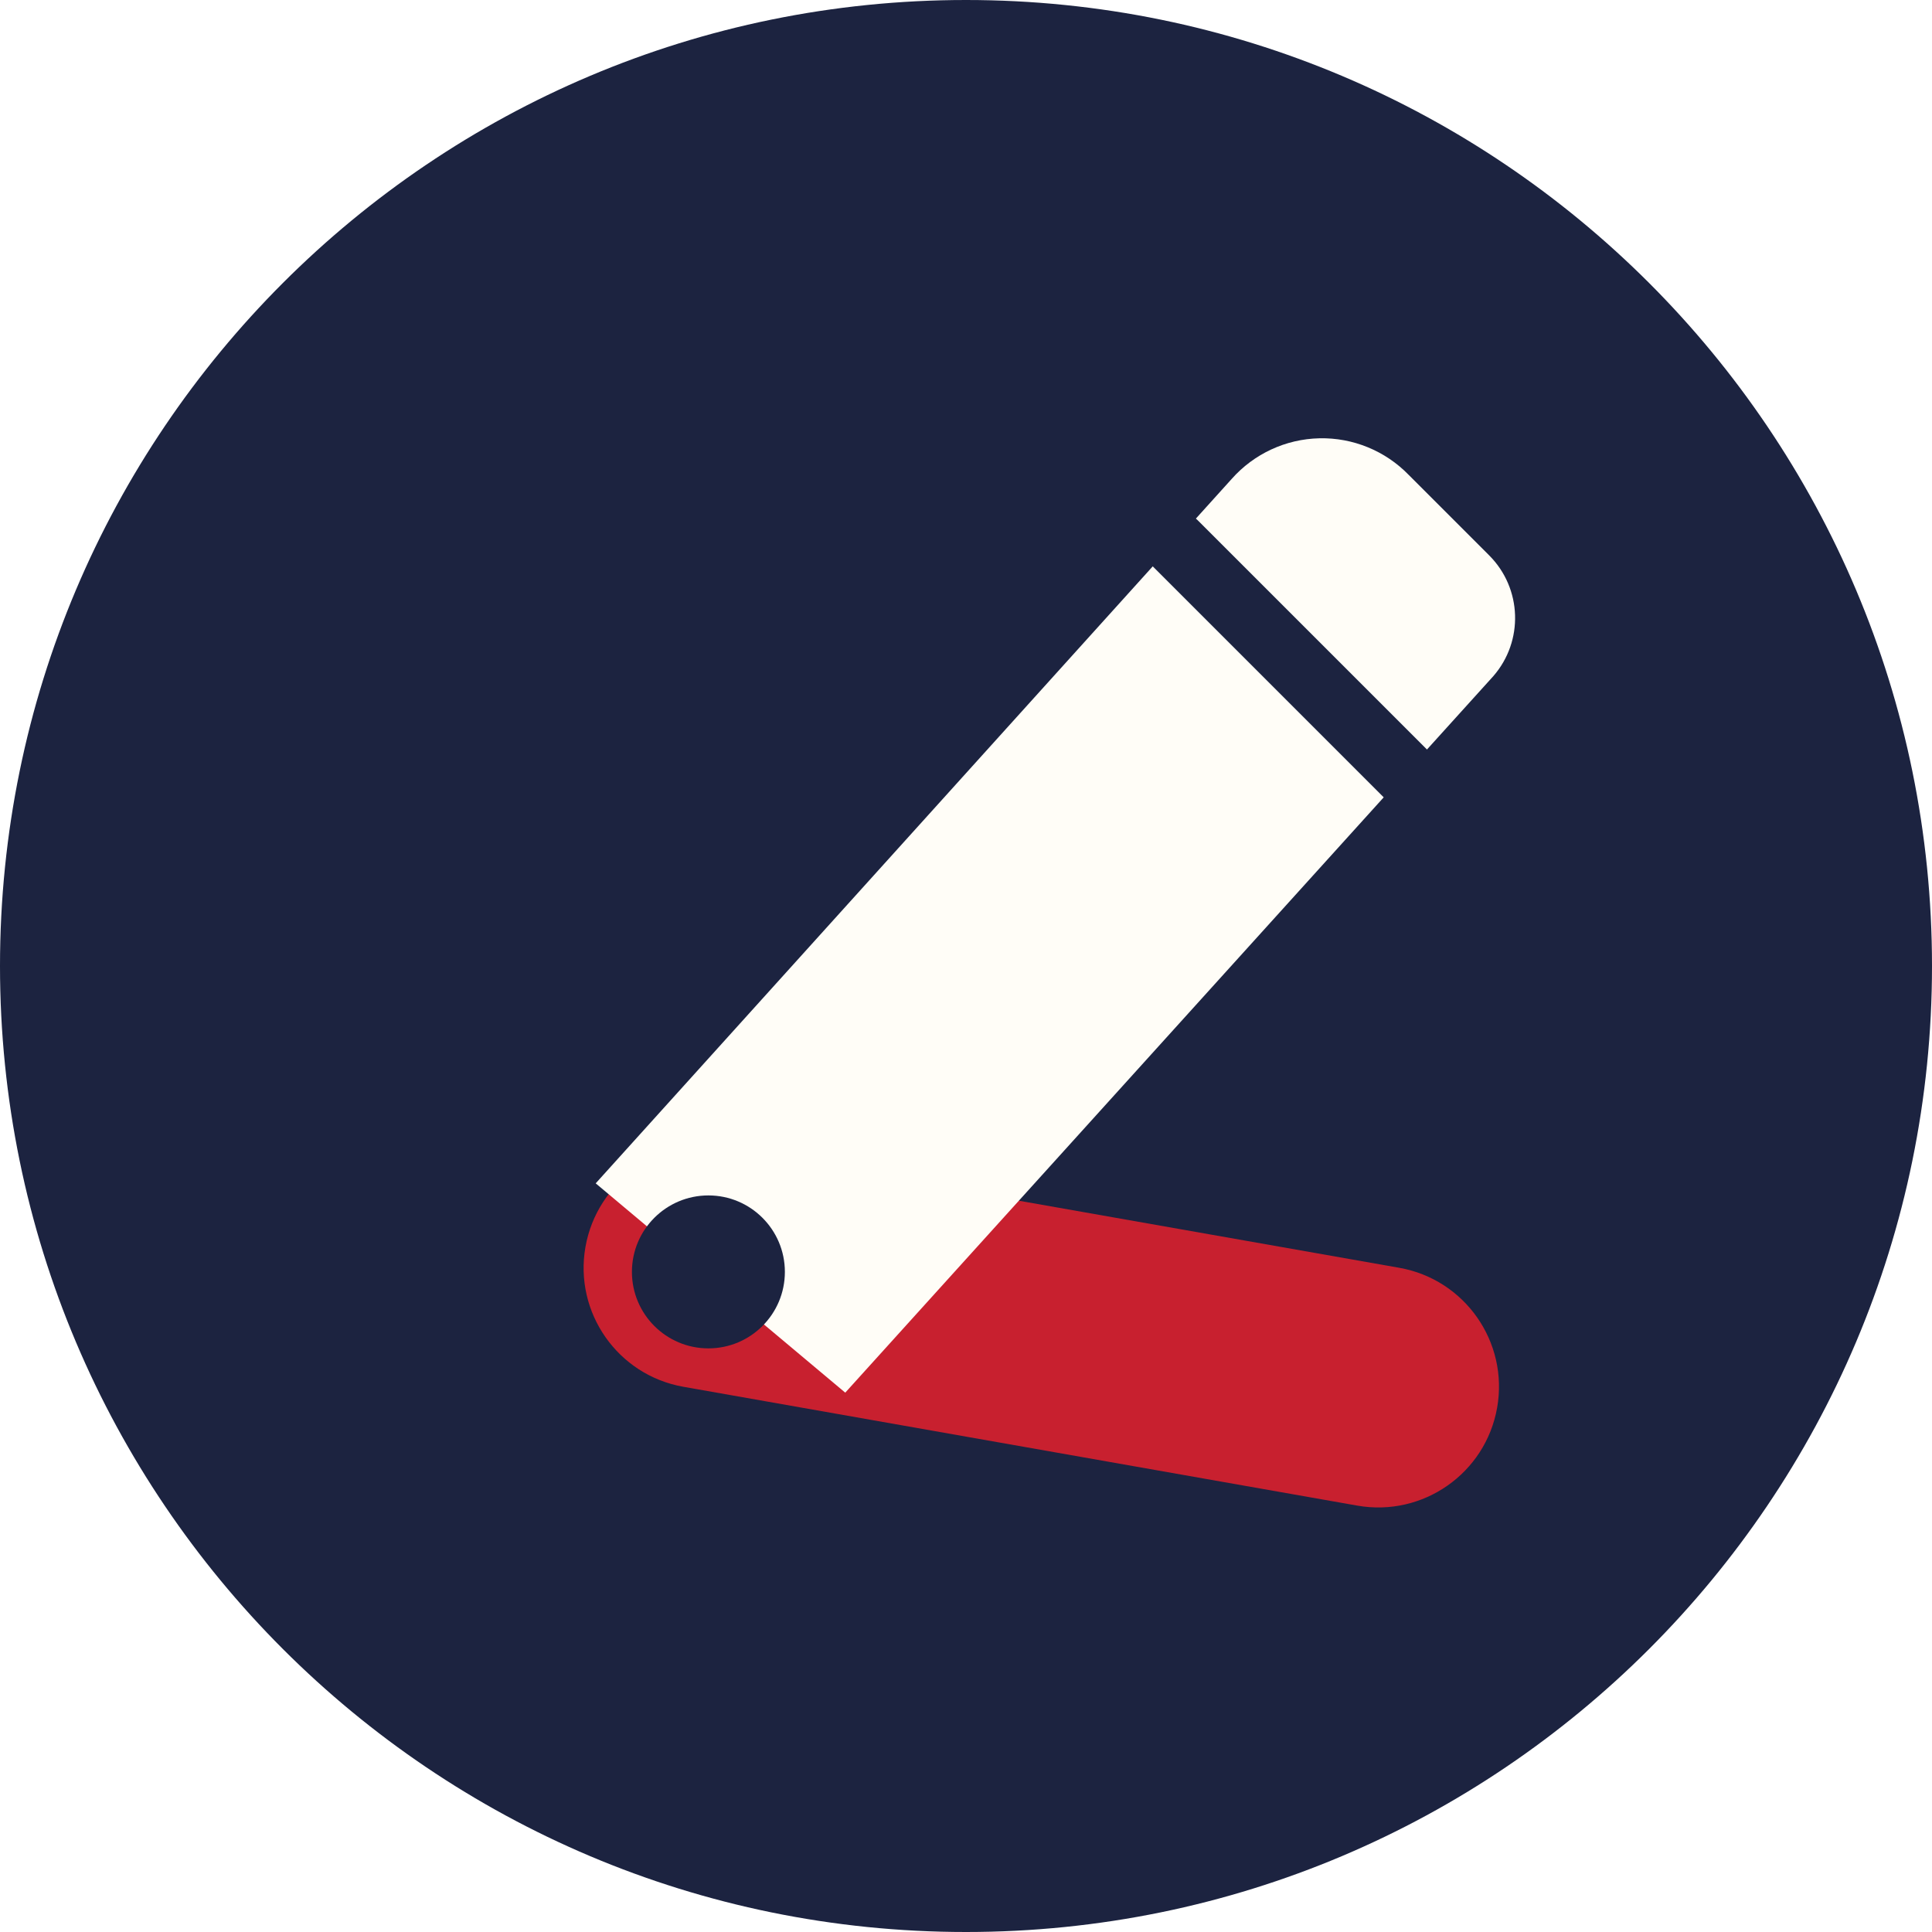
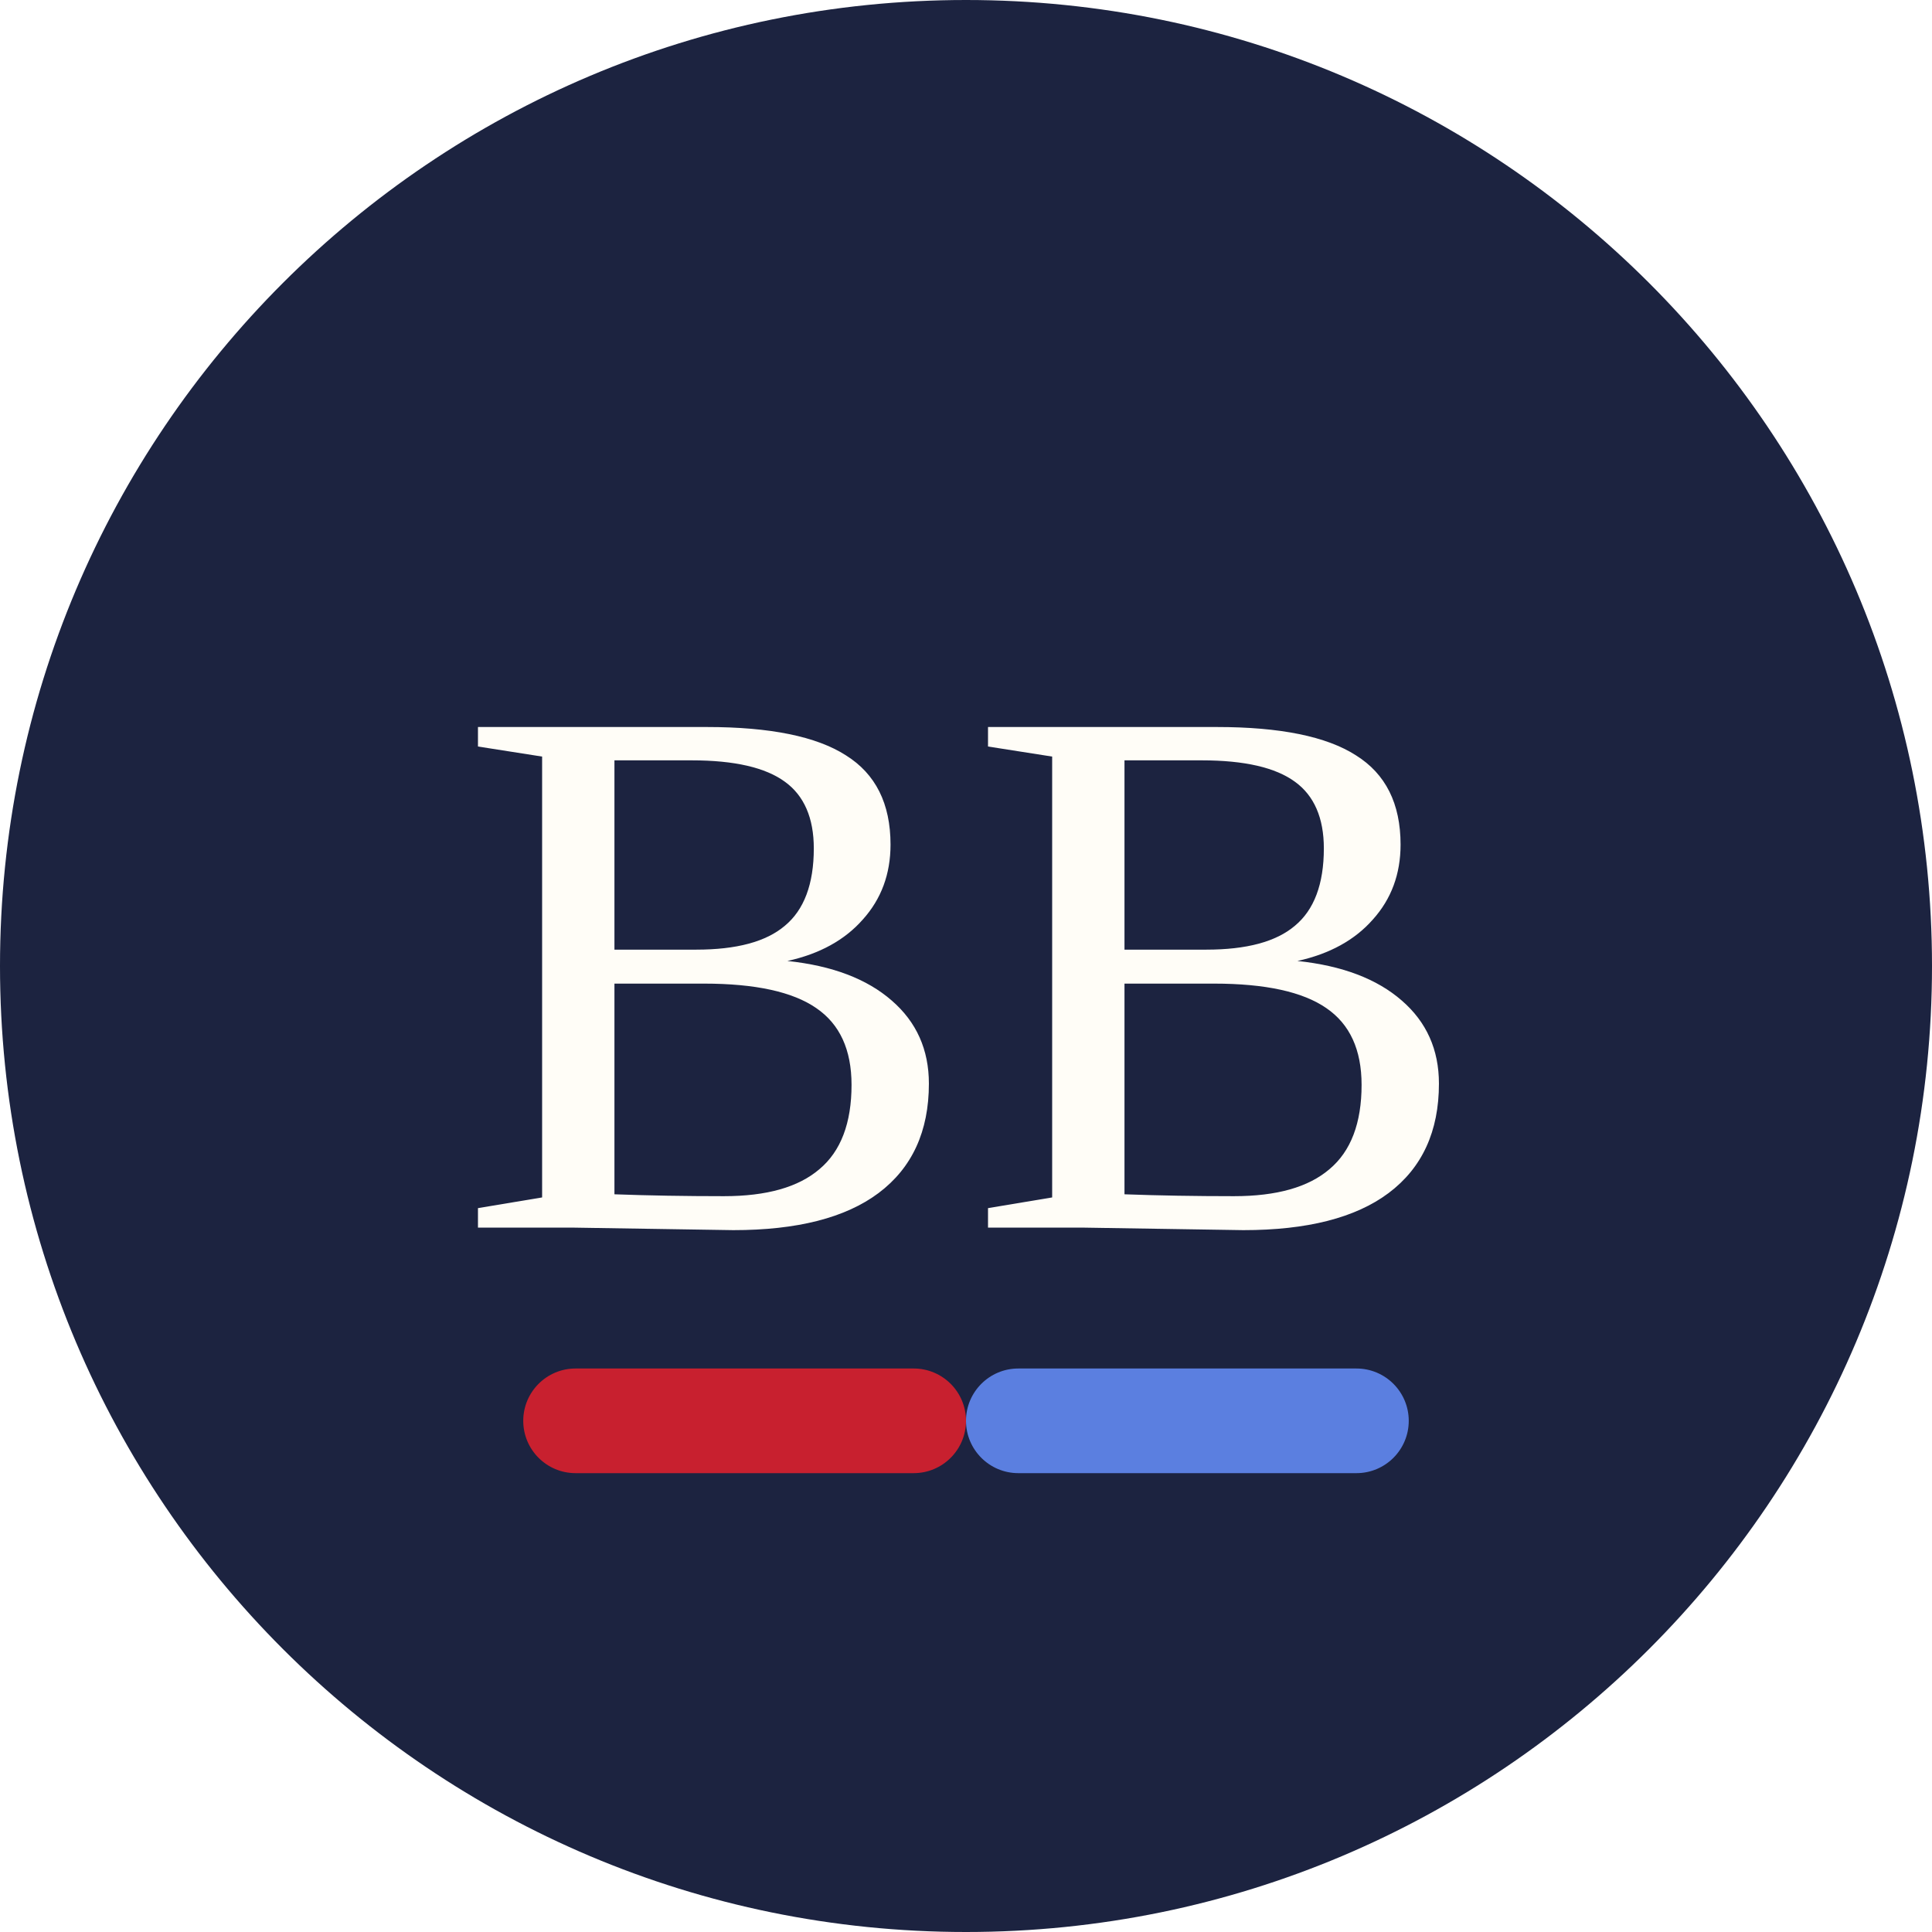
<svg xmlns="http://www.w3.org/2000/svg" viewBox="0 0 48 48" role="img" aria-label="Barber Booking">
  <circle cx="24" cy="24" r="24" fill="#1c2340" />
-   <rect x="14.5" y="28.5" width="23" height="6" rx="3" transform="rotate(10 17.5 31.5)" fill="#c8202f" />
-   <path d="M14.8 29.4 30.6 11.9a3 3 0 0 1 4.4-.1l2 2a2.2 2.2 0 0 1 .1 3L21 34.6Z" fill="#fffdf7" />
-   <path d="m29.2 13.5 6.2 6.2" stroke="#1c2340" stroke-width="1.6" stroke-linecap="round" />
-   <circle cx="17.6" cy="31.6" r="1.9" fill="#1c2340" />
+   <text x="24" y="30.5" text-anchor="middle" font-family="Prata, Georgia, 'Times New Roman', serif" font-size="19" fill="#fffdf7">BB</text>
+   <rect x="13" y="34" width="11" height="2.6" rx="1.3" fill="#c8202f" />
+   <rect x="24" y="34" width="11" height="2.6" rx="1.3" fill="#5b7fe0" />
</svg>
